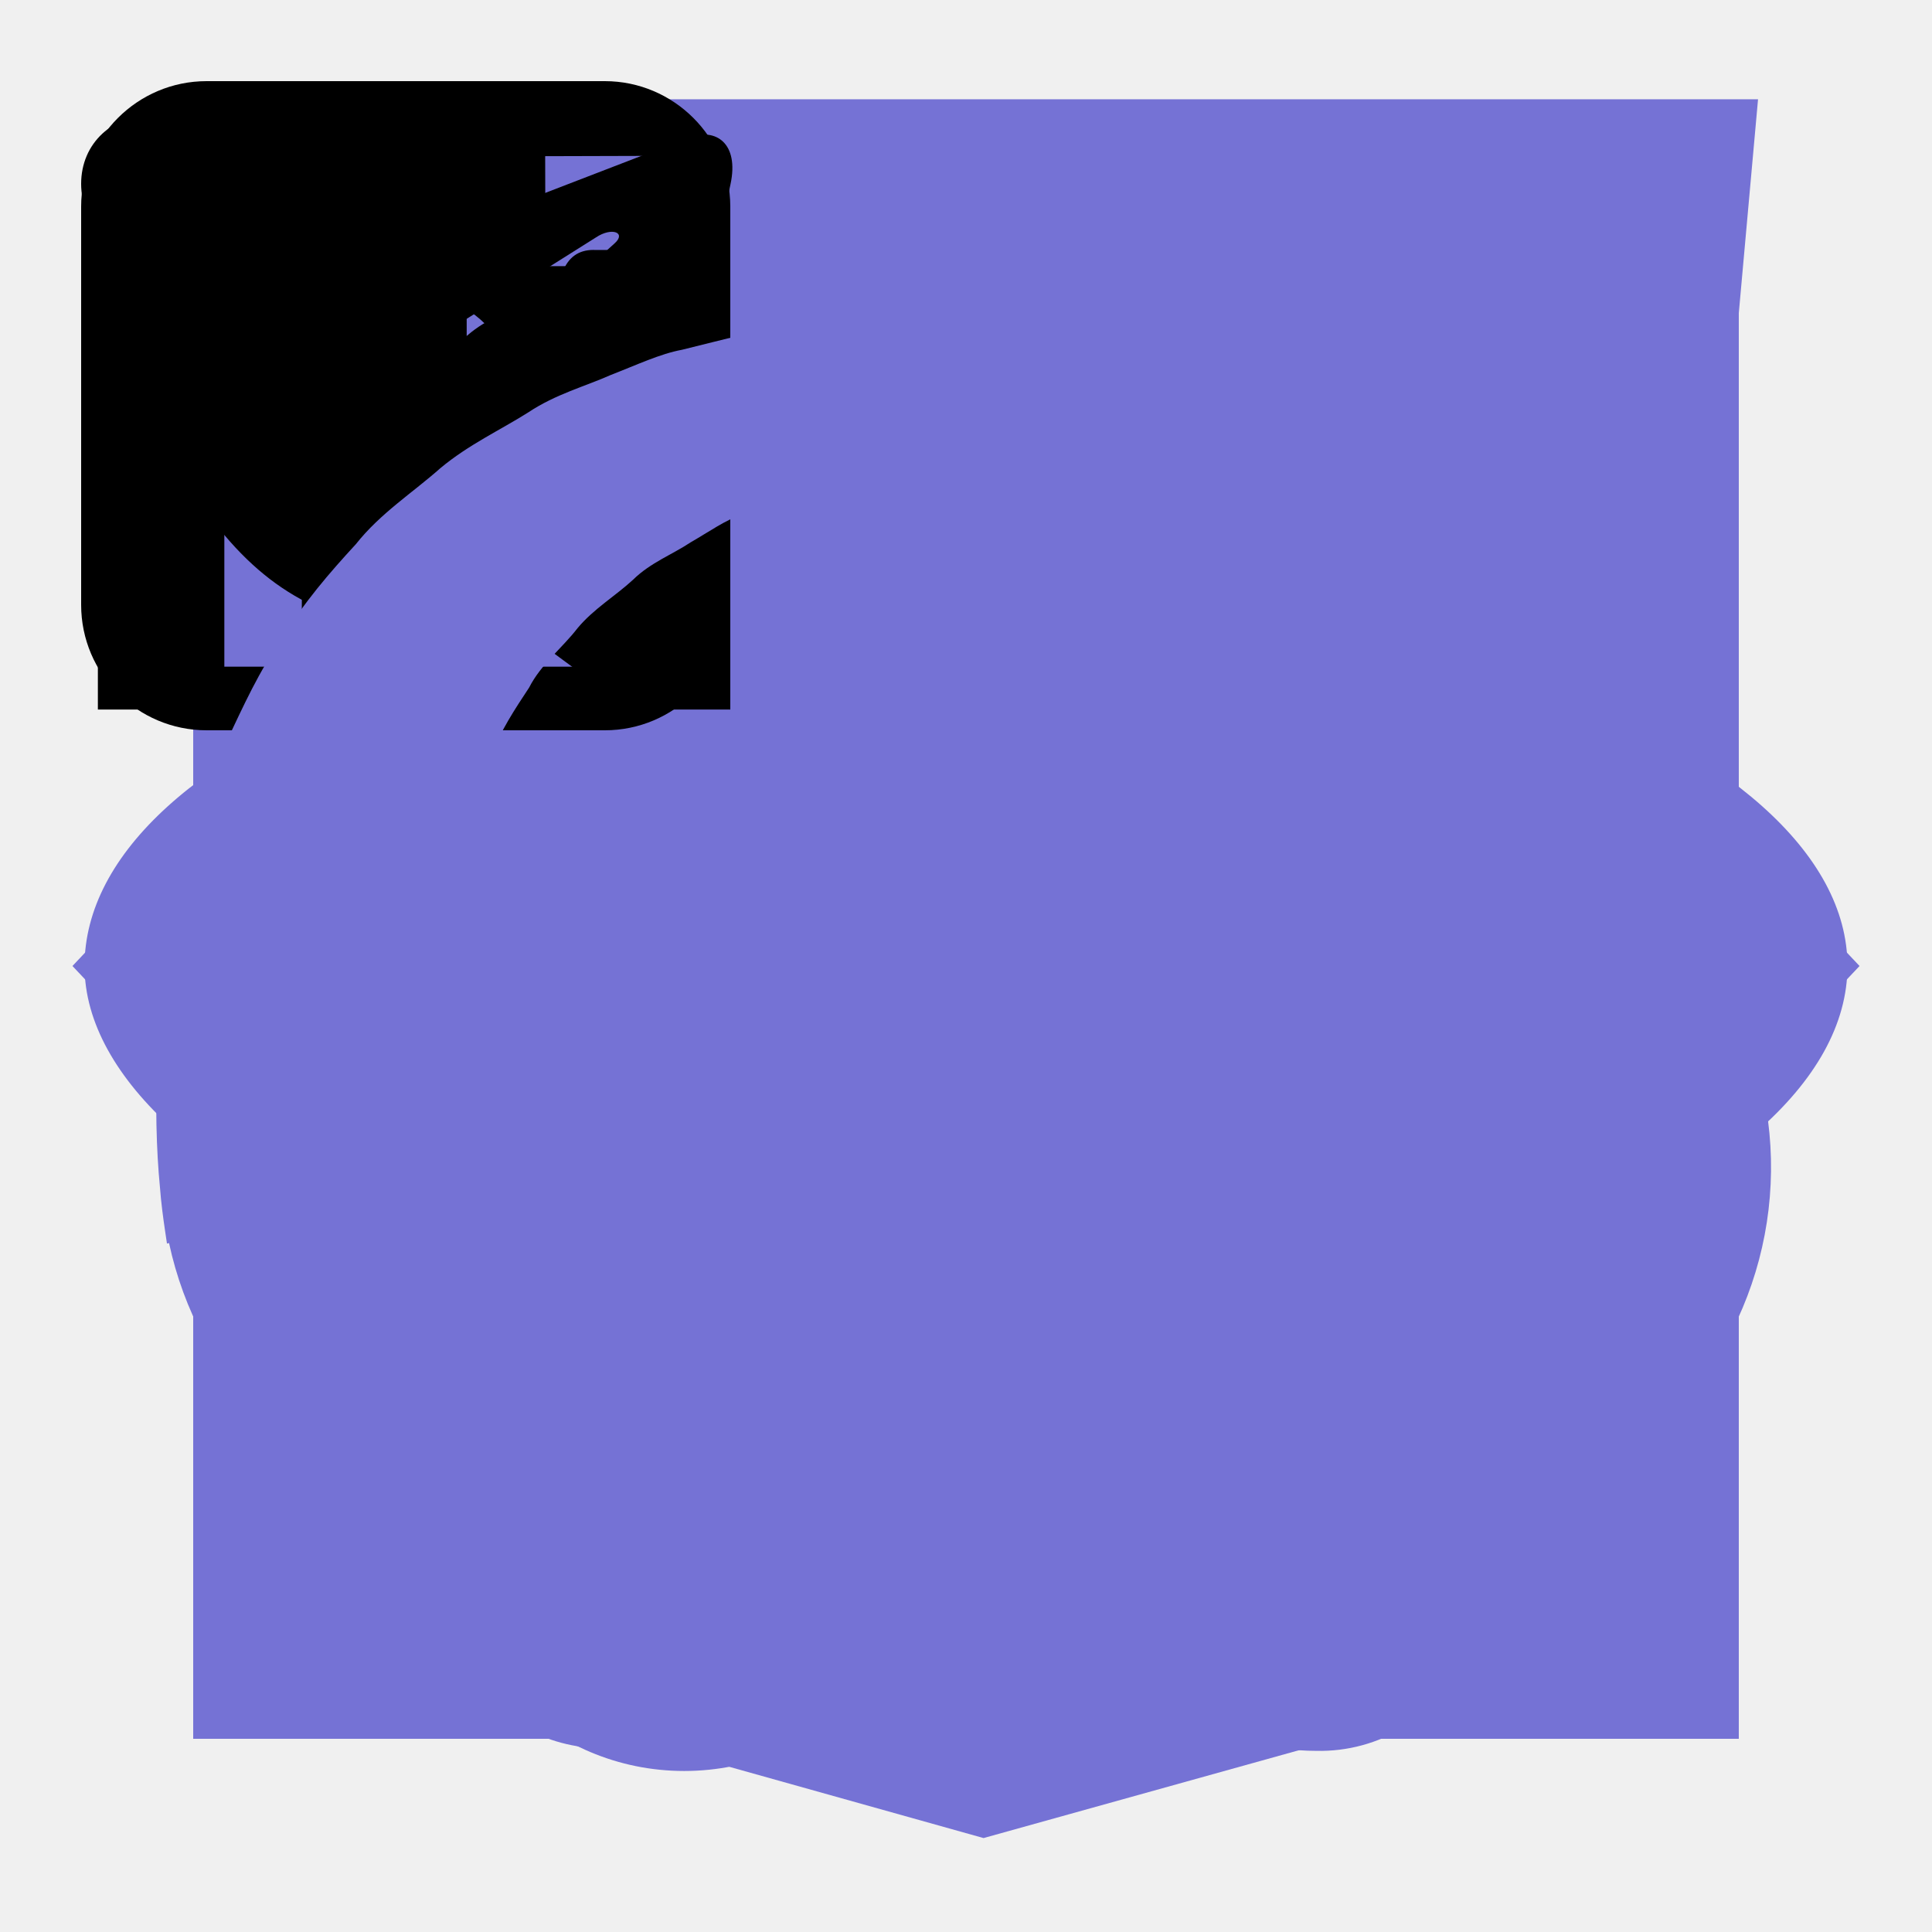
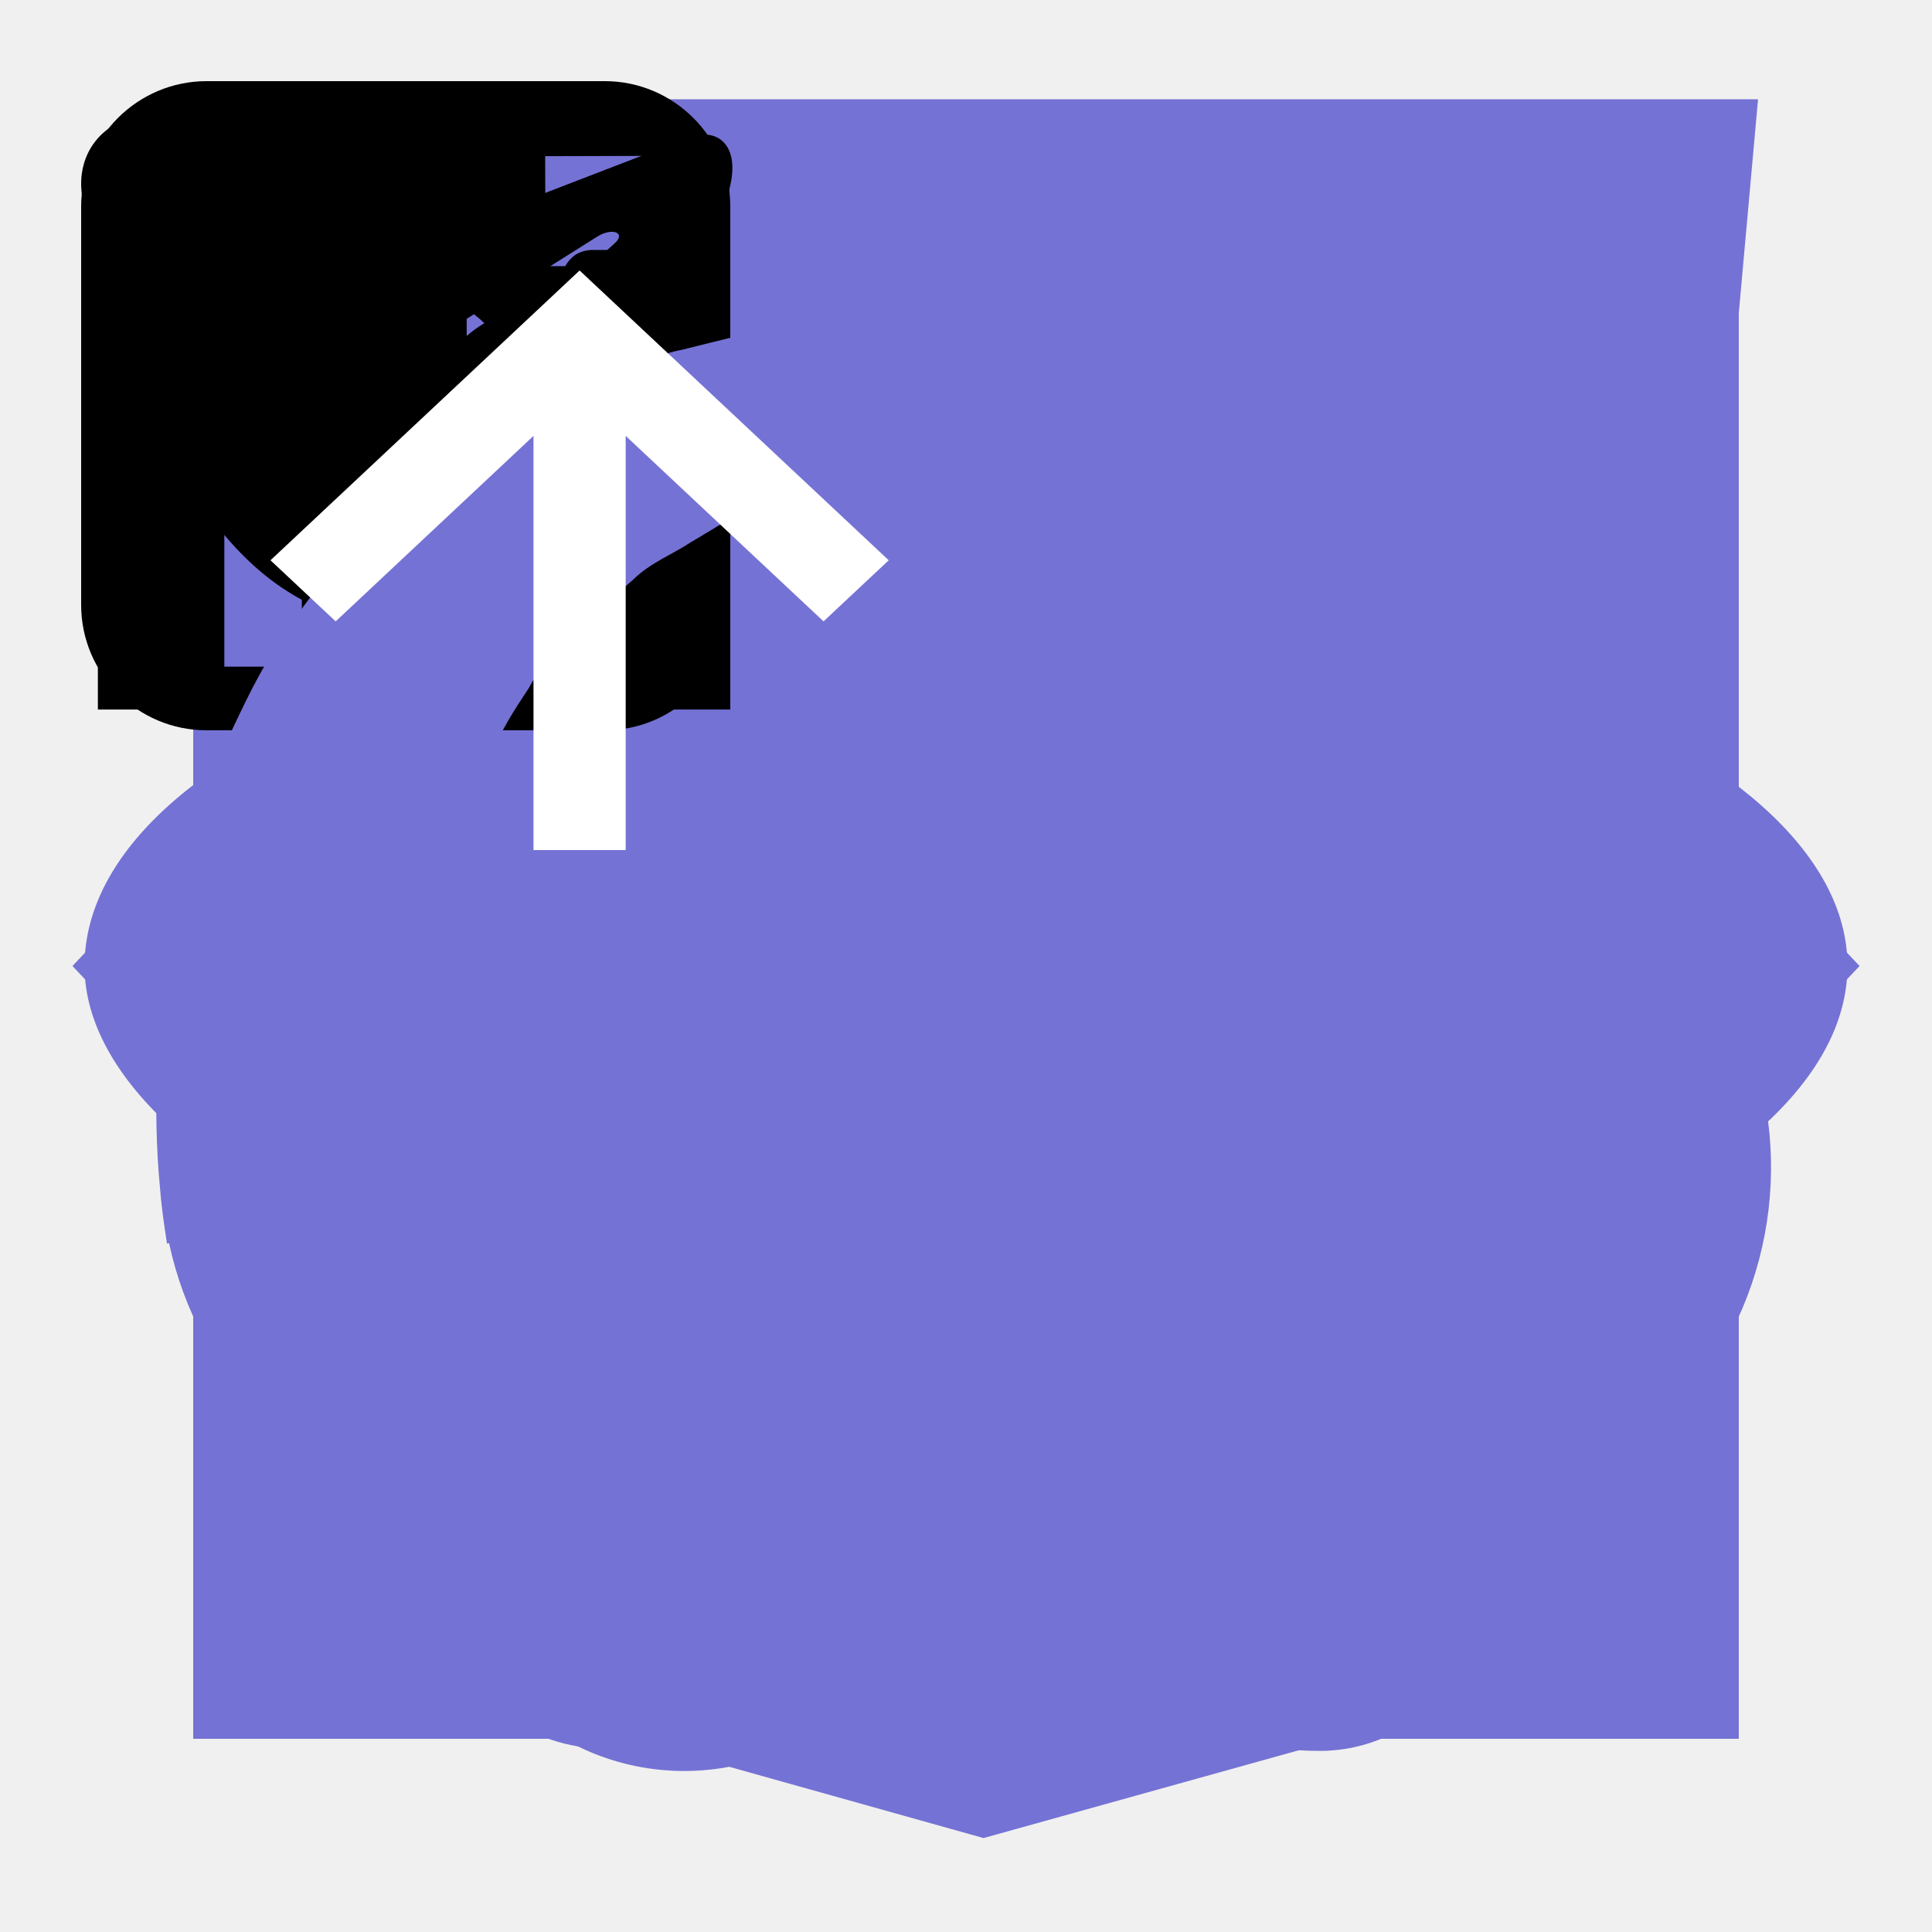
<svg xmlns="http://www.w3.org/2000/svg" width="50" height="50" viewBox="0 0 50 50" fill="none">
  <g id="code">
    <path fill-rule="evenodd" clip-rule="evenodd" d="M18.312 42.065L27.262 6.688L31.438 7.872L22.488 43.312L18.312 42.065Z" fill="#7572D5" />
    <path fill-rule="evenodd" clip-rule="evenodd" d="M13.502 12.688L16.562 15.928L7.995 25L16.562 34.072L13.502 37.312L1.875 25L13.502 12.688Z" fill="#7572D5" />
    <path fill-rule="evenodd" clip-rule="evenodd" d="M36.498 12.688L33.438 15.928L42.005 25L33.438 34.072L36.498 37.312L48.125 25L36.498 12.688Z" fill="#7572D5" />
  </g>
  <g id="css">
    <path d="M38.051 10.844L12.946 10.838L13.351 15.755L32.638 15.758L32.152 20.85H19.503L19.961 25.674H31.736L31.039 32.281L25.497 33.789L19.866 32.27L19.508 28.313H14.536L15.088 35.541L25.497 38.734L35.731 35.865L38.049 10.845L38.051 10.844ZM5.498 2.569H45.498L41.86 43L25.454 47.569L9.14 42.997L5.498 2.569Z" fill="#7572D5" />
  </g>
  <g id="figmaSvg">
    <path d="M17.708 4.167C14.257 4.167 11.458 6.965 11.458 10.417C11.458 13.868 14.257 16.667 17.708 16.667H32.292C35.743 16.667 38.542 13.868 38.542 10.417C38.542 6.965 35.743 4.167 32.292 4.167H17.708Z" fill="#7572D5" />
    <path d="M32.292 18.75C28.84 18.75 26.042 21.548 26.042 25C26.042 28.452 28.84 31.25 32.292 31.25C35.744 31.25 38.542 28.452 38.542 25C38.542 21.548 35.744 18.75 32.292 18.75Z" fill="#7572D5" />
    <path d="M11.458 25C11.458 21.548 14.257 18.75 17.708 18.75H23.958V31.25H17.708C14.257 31.25 11.458 28.452 11.458 25Z" fill="#7572D5" />
    <path d="M17.708 33.333C14.257 33.333 11.458 36.132 11.458 39.583C11.458 43.035 14.257 45.833 17.708 45.833C21.16 45.833 23.958 43.035 23.958 39.583V33.333H17.708Z" fill="#7572D5" />
  </g>
  <g id="reactSvg">
    <g clip-path="url(#clip0_20_1854)">
      <path d="M47.812 25C47.812 22.083 44.688 19.375 39.479 17.5L38.542 17.188V16.771C39.688 11.042 38.854 6.771 36.25 5.208C33.646 3.646 29.792 5.104 25.625 8.75L25 9.375L24.792 9.167H24.583C20.312 5.208 16.146 3.854 13.542 5.312C10.938 6.771 10.208 10.833 11.25 16.146C11.36 16.484 11.43 16.833 11.458 17.188L10.312 17.604C5.208 19.375 2.188 22.083 2.188 25C2.188 27.917 5.521 30.833 10.729 32.708L11.458 32.917C11.33 33.285 11.259 33.672 11.25 34.062C10.208 39.271 11.146 43.229 13.542 44.688C15.938 46.146 20.312 44.792 24.479 41.146L25.104 40.625L25.938 41.458C28.854 43.958 31.771 45.312 34.062 45.312C34.871 45.331 35.667 45.114 36.354 44.688C38.958 43.229 39.896 38.958 38.75 33.542V33.333C38.705 33.162 38.67 32.988 38.646 32.812H38.958C44.479 30.833 47.812 28.021 47.812 25ZM44.792 25C44.792 26.25 42.5 28.438 38.021 29.896H37.812C37.266 28.22 36.605 26.584 35.833 25C36.562 23.333 37.188 21.667 37.708 20.104L38.542 20.312C42.708 21.771 44.792 23.75 44.792 25ZM27.917 39.167L27.083 38.542C28.276 37.22 29.389 35.829 30.417 34.375L35.729 33.542C35.833 33.75 35.833 33.958 35.938 34.062C36.309 35.949 36.379 37.883 36.146 39.792C35.999 40.705 35.561 41.545 34.896 42.188C33.854 42.812 31.042 41.979 27.917 39.167ZM26.562 34.583L25.104 36.458L23.438 34.583H26.562ZM12.292 20C12.815 21.717 13.477 23.39 14.271 25C13.476 26.646 12.815 28.353 12.292 30.104L11.667 29.896C9.843 29.32 8.145 28.401 6.667 27.188C6.284 26.945 5.956 26.626 5.705 26.249C5.454 25.872 5.284 25.447 5.208 25C5.208 23.75 7.292 21.771 11.25 20.417L12.292 20ZM23.438 15.417L25 13.646L26.562 15.417H23.438ZM34.896 7.812C36.042 8.437 36.667 11.562 35.729 16.146C35.734 16.202 35.727 16.259 35.709 16.313C35.691 16.366 35.663 16.416 35.625 16.458L30.417 15.625C29.389 14.171 28.276 12.78 27.083 11.458L27.708 10.938C31.042 8.021 33.75 7.187 34.896 7.812ZM17.5 18.854L16.667 20.208L15.938 21.562C15.625 20.833 15.417 20.104 15.104 19.271L17.5 18.854ZM15.104 30.729C15.417 30 15.625 29.271 15.938 28.438L16.667 29.792L17.5 31.146L15.104 30.729ZM32.5 25C31.97 26.142 31.379 27.255 30.729 28.333C30.104 29.479 29.375 30.521 28.75 31.562H21.25C20.521 30.417 19.792 29.375 19.271 28.333C18.616 27.258 18.025 26.145 17.5 25C18.005 23.846 18.597 22.732 19.271 21.667C19.869 20.587 20.53 19.544 21.25 18.542C23.746 18.333 26.254 18.333 28.75 18.542C29.479 19.583 30.104 20.625 30.729 21.667C31.403 22.732 31.995 23.846 32.5 25ZM33.333 20.208L32.5 18.854L34.896 19.375C34.664 20.121 34.386 20.851 34.062 21.562L33.333 20.208ZM32.5 31.146L33.333 29.792L34.062 28.333L35 30.729L32.5 31.146ZM22.812 11.354H22.917L19.583 15.521L14.375 16.354C14.271 16.042 14.271 15.833 14.167 15.521C13.333 11.25 13.958 8.333 15 7.812C15.277 7.631 15.61 7.557 15.938 7.604C17.396 7.604 19.896 8.646 22.708 11.146L22.812 11.354ZM14.167 34.583C14.186 34.262 14.256 33.945 14.375 33.646L19.688 34.375C20.689 35.848 21.803 37.241 23.021 38.542L22.812 38.75L22.604 38.958C21.184 40.274 19.521 41.3 17.708 41.979C17.311 42.187 16.875 42.313 16.427 42.349C15.98 42.385 15.53 42.33 15.104 42.188C13.958 41.562 13.333 38.75 14.167 34.583Z" fill="#7572D5" />
      <path d="M25 20.417C24.089 20.396 23.193 20.647 22.426 21.138C21.659 21.629 21.055 22.337 20.692 23.173C20.329 24.008 20.223 24.933 20.388 25.828C20.553 26.724 20.981 27.551 21.618 28.202C22.255 28.854 23.071 29.301 23.963 29.486C24.855 29.672 25.781 29.587 26.625 29.243C27.468 28.9 28.191 28.313 28.699 27.557C29.207 26.801 29.479 25.911 29.479 25C29.48 23.802 29.011 22.652 28.174 21.795C27.337 20.939 26.197 20.444 25 20.417Z" fill="#7572D5" />
    </g>
    <defs>
      <clipPath id="clip0_20_1854">
        <rect width="50" height="50" fill="white" />
      </clipPath>
    </defs>
  </g>
  <g id="styledComponentsIcon">
    <path d="M37.259 6.25L36.989 7.65C36.571 10.302 36.722 11.061 37.868 12.045L38.975 12.955L37.829 18.03C37.144 21.059 36.304 23.597 35.771 24.431C35.313 25.15 34.78 26.21 34.664 26.779C34.473 27.459 33.825 28.143 32.833 28.748C31.958 29.242 30.238 30.566 29.02 31.629C28.047 32.499 27.377 33.033 27.013 33.262L25.823 34.196C25.442 34.805 25.225 35.295 25.142 35.667C25.059 36.05 25.106 36.304 25.229 36.49C25.348 36.669 25.553 36.795 25.834 36.874C26.167 36.951 26.51 36.979 26.851 36.956C27.622 36.904 28.386 36.769 29.128 36.555C29.381 36.487 29.579 36.422 29.752 36.365C30.019 36.039 30.635 35.424 31.727 34.353C34.625 31.515 35.731 29.961 34.589 30.38C34.167 30.53 34.358 30.151 35.082 29.392C36.61 27.914 37.486 25.68 39.317 18.675C40.766 13.144 40.766 13.066 41.833 13.066C42.334 13.066 43.75 13.152 43.75 13.152V6.25H40.499H37.259ZM24.422 18.081C23.369 18.073 21.106 19.666 14.33 25.161C14.038 25.852 14.013 26.328 14.146 26.636C14.233 26.847 14.392 26.994 14.611 27.101C14.828 27.209 15.109 27.273 15.419 27.298C16.035 27.352 16.763 27.255 17.35 27.141L17.747 27.051C17.883 26.87 18.061 26.725 18.266 26.629C18.684 26.4 20.439 24.81 22.194 23.106C25.283 19.999 26.007 18.596 24.75 18.142C24.646 18.101 24.533 18.08 24.422 18.081ZM32.336 20.239C31.41 20.264 29.741 21.331 26.883 23.597C25.449 24.753 24.541 25.376 24.054 25.505L22.165 26.987C21.455 28.275 21.351 29.074 21.538 29.514C21.585 29.622 21.653 29.721 21.739 29.803C21.824 29.886 21.925 29.95 22.036 29.994C22.311 30.102 22.605 30.156 22.901 30.155C23.608 30.147 24.311 30.045 24.991 29.85C25.345 29.756 25.695 29.646 26.04 29.521L26.144 29.478L26.335 29.378C26.696 28.916 27.525 28.046 28.563 27.044C31.842 23.901 33.518 21.667 33.176 20.833C33.021 20.429 32.754 20.225 32.336 20.239ZM23.6 24.105C23.333 24.134 22.735 24.592 21.657 25.53C20.1 26.897 18.403 27.685 17.815 27.334C17.679 27.364 17.542 27.393 17.404 27.42C16.806 27.538 16.06 27.635 15.393 27.581C15.079 27.562 14.771 27.485 14.485 27.355C14.215 27.233 14 27.016 13.88 26.747C13.746 26.425 13.746 26.024 13.898 25.512L11.555 27.423L6.254 31.78V38.842L23.625 25.251C23.622 25.102 23.641 24.953 23.683 24.81C23.816 24.331 23.809 24.087 23.6 24.109V24.105ZM31.075 26.392C30.811 26.392 30.372 26.761 29.669 27.502C28.714 28.515 27.211 29.496 26.415 29.696L26.292 29.761C26.161 29.814 26.029 29.865 25.896 29.911C25.679 29.983 25.398 30.069 25.074 30.155C24.425 30.33 23.618 30.491 22.897 30.473C22.557 30.473 22.221 30.407 21.906 30.28C21.609 30.159 21.372 29.927 21.243 29.636C21.034 29.138 21.117 28.44 21.574 27.448L6.25 39.437V43.75H12.982L27.262 32.61C27.633 32.202 28.191 31.644 28.945 30.946C30.963 29.088 31.421 28.447 31.421 27.499C31.421 26.761 31.338 26.389 31.075 26.389V26.392ZM34.473 33.373L33.251 34.583C32.567 35.227 31.345 36.022 30.509 36.362L30.343 36.433L30.332 36.451L30.296 36.487C30.264 36.512 30.249 36.516 30.224 36.526C29.89 36.652 29.551 36.763 29.208 36.859C28.444 37.08 27.659 37.218 26.865 37.271C26.49 37.295 26.113 37.262 25.748 37.174C25.431 37.105 25.151 36.921 24.962 36.659C24.789 36.394 24.739 36.039 24.836 35.603C24.913 35.292 25.028 34.991 25.178 34.708L13.656 43.75H28.981L30.811 41.667C33.327 38.753 34.473 36.669 34.473 34.887V33.373Z" fill="#7572D5" />
  </g>
  <g id="typescriptSvg">
    <path d="M5 25V45H45V5H5V25ZM37.235 23.407C38.252 23.66 39.025 24.112 39.737 24.848C40.105 25.242 40.652 25.958 40.695 26.132C40.708 26.182 38.968 27.348 37.915 28.003C37.877 28.028 37.723 27.863 37.553 27.61C37.037 26.86 36.498 26.537 35.673 26.48C34.46 26.397 33.68 27.032 33.687 28.092C33.676 28.352 33.734 28.611 33.857 28.842C34.123 29.393 34.62 29.725 36.173 30.397C39.038 31.63 40.263 32.442 41.025 33.597C41.875 34.885 42.067 36.943 41.488 38.473C40.855 40.137 39.28 41.267 37.063 41.64C36.378 41.762 34.753 41.743 34.017 41.61C32.41 41.323 30.887 40.53 29.947 39.488C29.578 39.083 28.86 38.022 28.905 37.947C28.923 37.92 29.088 37.818 29.272 37.712C29.452 37.61 30.123 37.222 30.758 36.853L31.908 36.187L32.15 36.543C32.487 37.057 33.222 37.762 33.667 37.997C34.943 38.67 36.695 38.575 37.558 37.8C37.732 37.654 37.869 37.469 37.96 37.261C38.05 37.053 38.092 36.827 38.08 36.6C38.08 36.137 38.022 35.933 37.78 35.583C37.47 35.14 36.835 34.767 35.032 33.983C32.968 33.095 32.08 32.543 31.267 31.667C30.759 31.088 30.384 30.405 30.168 29.667C30.017 29.102 29.978 27.685 30.098 27.115C30.523 25.12 32.028 23.732 34.2 23.318C34.905 23.185 36.543 23.235 37.235 23.407ZM27.845 25.077L27.858 26.715H22.65V41.508H18.967V26.715H13.763V25.108C13.763 24.218 13.782 23.475 13.807 23.458C13.827 23.432 16.995 23.418 20.835 23.425L27.827 23.445L27.845 25.077Z" fill="#7572D5" />
  </g>
  <g>
    <path id="instagram" d="M15.652 2.1H5.348C3.557 2.1 2.1 3.556 2.1 5.347V8.778V15.653C2.1 17.444 3.557 18.9 5.348 18.9H15.652C17.443 18.9 18.9 17.444 18.9 15.653V8.771V5.341C18.893 3.556 17.437 2.1 15.652 2.1ZM16.583 4.035H16.957V4.403V6.882L14.116 6.889L14.109 4.042L16.583 4.035ZM8.098 8.771C8.636 8.03 9.509 7.538 10.493 7.538C11.478 7.538 12.351 8.024 12.889 8.771C13.243 9.257 13.447 9.854 13.447 10.497C13.447 12.124 12.121 13.455 10.487 13.455C8.853 13.455 7.54 12.124 7.54 10.497C7.54 9.854 7.75 9.257 8.098 8.771ZM17.259 15.646C17.259 16.532 16.538 17.253 15.652 17.253H5.348C4.463 17.253 3.741 16.532 3.741 15.646V8.771H6.247C6.031 9.303 5.906 9.887 5.906 10.497C5.906 13.029 7.967 15.089 10.5 15.089C13.033 15.089 15.094 13.029 15.094 10.497C15.094 9.887 14.969 9.303 14.752 8.771H17.259V15.646Z" fill="currentColor" />
  </g>
  <g id="linkedIn">
    <path d="M5.806 7.886H2.533V18.363H5.806V7.886Z" fill="currentColor" />
    <path d="M4.101 2.94C2.894 2.94 2.1 3.721 2.1 4.757C2.1 5.774 2.868 6.574 4.055 6.574H4.081C5.314 6.574 6.082 5.768 6.075 4.757C6.049 3.721 5.308 2.94 4.101 2.94Z" fill="currentColor" />
    <path d="M14.748 7.788C12.871 7.788 11.697 8.811 11.481 9.533V7.886H7.801C7.847 8.759 7.801 18.363 7.801 18.363H11.481V12.701C11.481 12.38 11.468 12.065 11.559 11.842C11.809 11.212 12.353 10.556 13.331 10.556C14.61 10.556 15.187 11.527 15.187 12.944V18.363H18.9V12.537C18.9 9.297 17.076 7.788 14.748 7.788Z" fill="currentColor" />
  </g>
  <g id="telegram">
    <path d="M18.906 4.764L16.37 16.721C16.179 17.564 15.68 17.774 14.972 17.377L11.108 14.53L9.245 16.323C9.038 16.53 8.866 16.702 8.468 16.702L8.746 12.768L15.905 6.299C16.217 6.022 15.838 5.867 15.422 6.145L6.571 11.719L2.76 10.526C1.932 10.267 1.917 9.697 2.933 9.299L17.837 3.557C18.527 3.299 19.131 3.71 18.906 4.764Z" fill="currentColor" />
  </g>
  <g id="vk">
    <path d="M18.17 13.994C17.804 13.539 17.388 13.131 16.986 12.737C16.843 12.597 16.695 12.452 16.553 12.308C16.144 11.893 16.129 11.738 16.453 11.267C16.677 10.942 16.915 10.617 17.144 10.303C17.353 10.018 17.568 9.724 17.775 9.428L17.817 9.367C18.212 8.801 18.62 8.216 18.837 7.51C18.894 7.324 18.953 7.05 18.817 6.82C18.682 6.591 18.419 6.522 18.234 6.489C18.142 6.473 18.051 6.471 17.966 6.471L15.381 6.469L15.36 6.468C14.969 6.468 14.705 6.659 14.554 7.052C14.41 7.427 14.252 7.827 14.071 8.207C13.712 8.963 13.255 9.834 12.595 10.561L12.567 10.592C12.489 10.679 12.4 10.777 12.336 10.777C12.326 10.777 12.315 10.775 12.303 10.771C12.166 10.716 12.074 10.373 12.079 10.213C12.079 10.211 12.079 10.209 12.079 10.206L12.077 7.111C12.077 7.1 12.076 7.089 12.075 7.078C12.009 6.575 11.863 6.262 11.313 6.15C11.298 6.147 11.283 6.146 11.268 6.146H8.581C8.143 6.146 7.901 6.33 7.675 6.606C7.613 6.68 7.486 6.834 7.549 7.02C7.613 7.209 7.821 7.25 7.889 7.263C8.225 7.329 8.415 7.542 8.468 7.915C8.562 8.561 8.574 9.251 8.505 10.087C8.485 10.319 8.447 10.498 8.385 10.651C8.37 10.687 8.318 10.804 8.266 10.804C8.249 10.804 8.201 10.797 8.112 10.734C7.904 10.586 7.751 10.375 7.574 10.114C6.969 9.228 6.461 8.252 6.021 7.129C5.858 6.716 5.553 6.485 5.163 6.478C4.734 6.471 4.345 6.468 3.974 6.468C3.569 6.468 3.193 6.472 2.826 6.48C2.512 6.486 2.295 6.583 2.181 6.77C2.066 6.957 2.074 7.203 2.203 7.5C3.237 9.883 4.175 11.615 5.243 13.117C5.992 14.168 6.743 14.896 7.607 15.407C8.517 15.946 9.536 16.208 10.724 16.208C10.858 16.208 10.998 16.205 11.138 16.198C11.828 16.163 12.084 15.904 12.116 15.208C12.132 14.852 12.169 14.479 12.338 14.161C12.444 13.961 12.544 13.961 12.576 13.961C12.639 13.961 12.717 13.991 12.801 14.047C12.951 14.148 13.08 14.284 13.186 14.403C13.285 14.516 13.383 14.63 13.482 14.745C13.694 14.991 13.913 15.246 14.143 15.487C14.645 16.016 15.197 16.249 15.832 16.198H18.202C18.207 16.198 18.212 16.198 18.218 16.198C18.454 16.182 18.658 16.046 18.779 15.825C18.928 15.552 18.925 15.204 18.771 14.893C18.596 14.541 18.369 14.241 18.17 13.994Z" fill="currentColor" />
  </g>
  <g id="quoteAlt">
    <path d="M13.542 20.833C13.077 20.833 12.631 20.904 12.188 20.969C12.331 20.485 12.479 19.994 12.717 19.552C12.954 18.91 13.325 18.354 13.694 17.794C14.002 17.188 14.546 16.777 14.946 16.258C15.365 15.754 15.935 15.419 16.387 15C16.831 14.562 17.413 14.344 17.875 14.035C18.358 13.758 18.779 13.452 19.229 13.306L20.352 12.844L21.34 12.433L20.329 8.396L19.085 8.696C18.688 8.796 18.202 8.912 17.65 9.052C17.085 9.156 16.483 9.442 15.812 9.702C15.15 9.998 14.383 10.198 13.671 10.673C12.954 11.127 12.127 11.506 11.398 12.115C10.692 12.742 9.84 13.285 9.21 14.083C8.523 14.829 7.844 15.613 7.317 16.504C6.706 17.354 6.292 18.288 5.854 19.21C5.458 20.133 5.14 21.077 4.879 21.994C4.385 23.831 4.165 25.577 4.079 27.071C4.008 28.567 4.05 29.81 4.138 30.71C4.169 31.135 4.227 31.548 4.269 31.833L4.321 32.183L4.375 32.171C4.746 33.902 5.599 35.492 6.835 36.759C8.072 38.025 9.642 38.915 11.364 39.327C13.085 39.738 14.888 39.654 16.564 39.083C18.24 38.512 19.72 37.479 20.832 36.103C21.945 34.726 22.646 33.063 22.853 31.305C23.06 29.547 22.765 27.766 22.002 26.169C21.24 24.571 20.04 23.223 18.543 22.278C17.046 21.334 15.312 20.833 13.542 20.833ZM36.458 20.833C35.994 20.833 35.548 20.904 35.104 20.969C35.248 20.485 35.396 19.994 35.633 19.552C35.871 18.91 36.242 18.354 36.61 17.794C36.919 17.188 37.462 16.777 37.862 16.258C38.281 15.754 38.852 15.419 39.304 15C39.748 14.562 40.329 14.344 40.792 14.035C41.275 13.758 41.696 13.452 42.146 13.306L43.269 12.844L44.256 12.433L43.246 8.396L42.002 8.696C41.604 8.796 41.119 8.912 40.567 9.052C40.002 9.156 39.4 9.442 38.729 9.702C38.069 10 37.3 10.198 36.587 10.675C35.871 11.129 35.044 11.508 34.315 12.117C33.608 12.744 32.756 13.287 32.127 14.083C31.44 14.829 30.76 15.613 30.233 16.504C29.623 17.354 29.208 18.288 28.771 19.21C28.375 20.133 28.056 21.077 27.796 21.994C27.302 23.831 27.081 25.577 26.996 27.071C26.925 28.567 26.967 29.81 27.054 30.71C27.085 31.135 27.144 31.548 27.185 31.833L27.238 32.183L27.292 32.171C27.662 33.902 28.515 35.492 29.752 36.759C30.989 38.025 32.559 38.915 34.281 39.327C36.002 39.738 37.805 39.654 39.481 39.083C41.156 38.512 42.636 37.479 43.749 36.103C44.862 34.726 45.563 33.063 45.77 31.305C45.977 29.547 45.682 27.766 44.919 26.169C44.156 24.571 42.957 23.223 41.46 22.278C39.962 21.334 38.228 20.833 36.458 20.833Z" fill="#7572D5" />
  </g>
+   <g id="arrowGoTop">
+     <path id="Vector" d="M13.807 11.281V22H16.193V11.281L21.313 16.081L23 14.5L15 7L7 14.5L8.687 16.081L13.807 11.281Z" fill="white" />
+   </g>
</svg>
